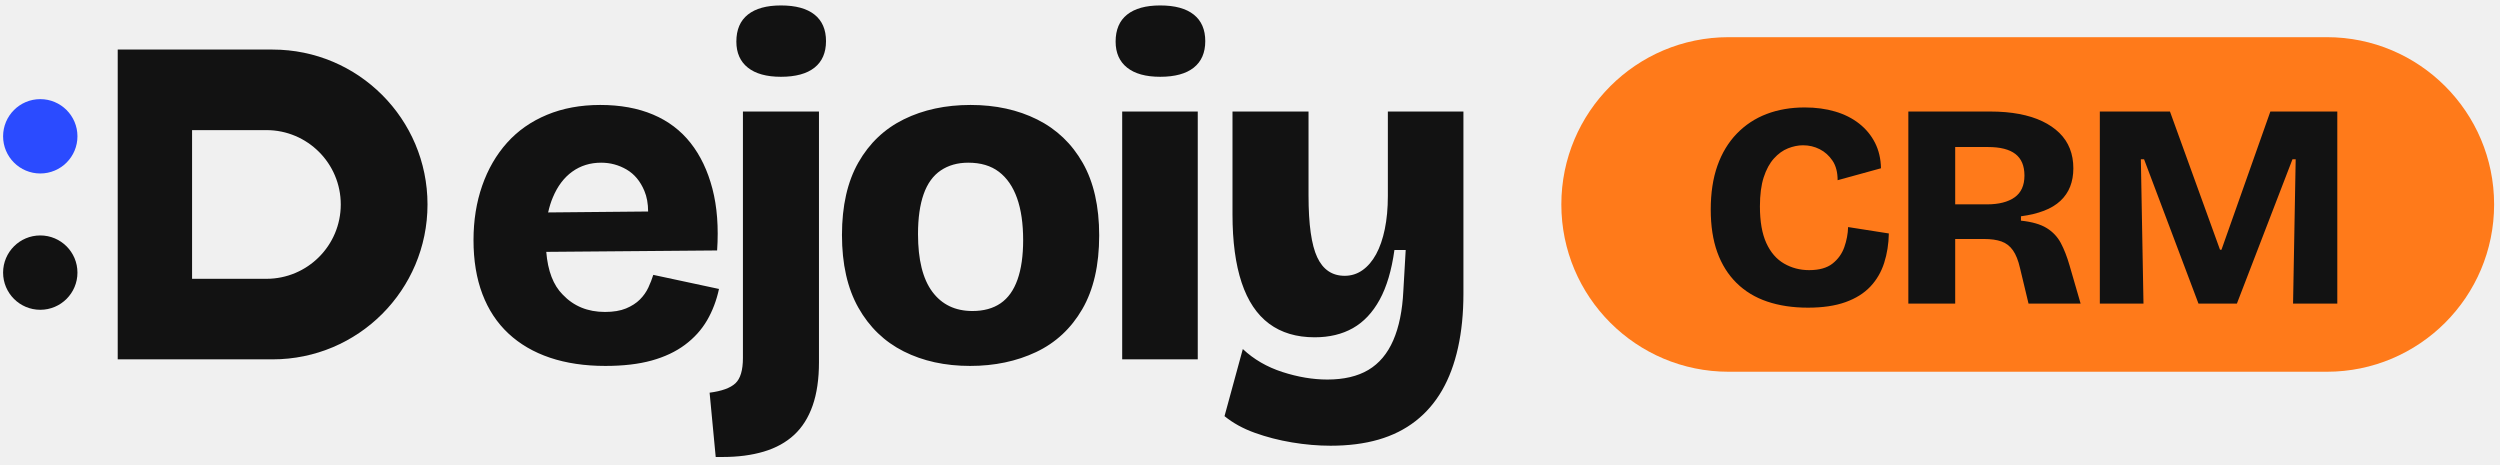
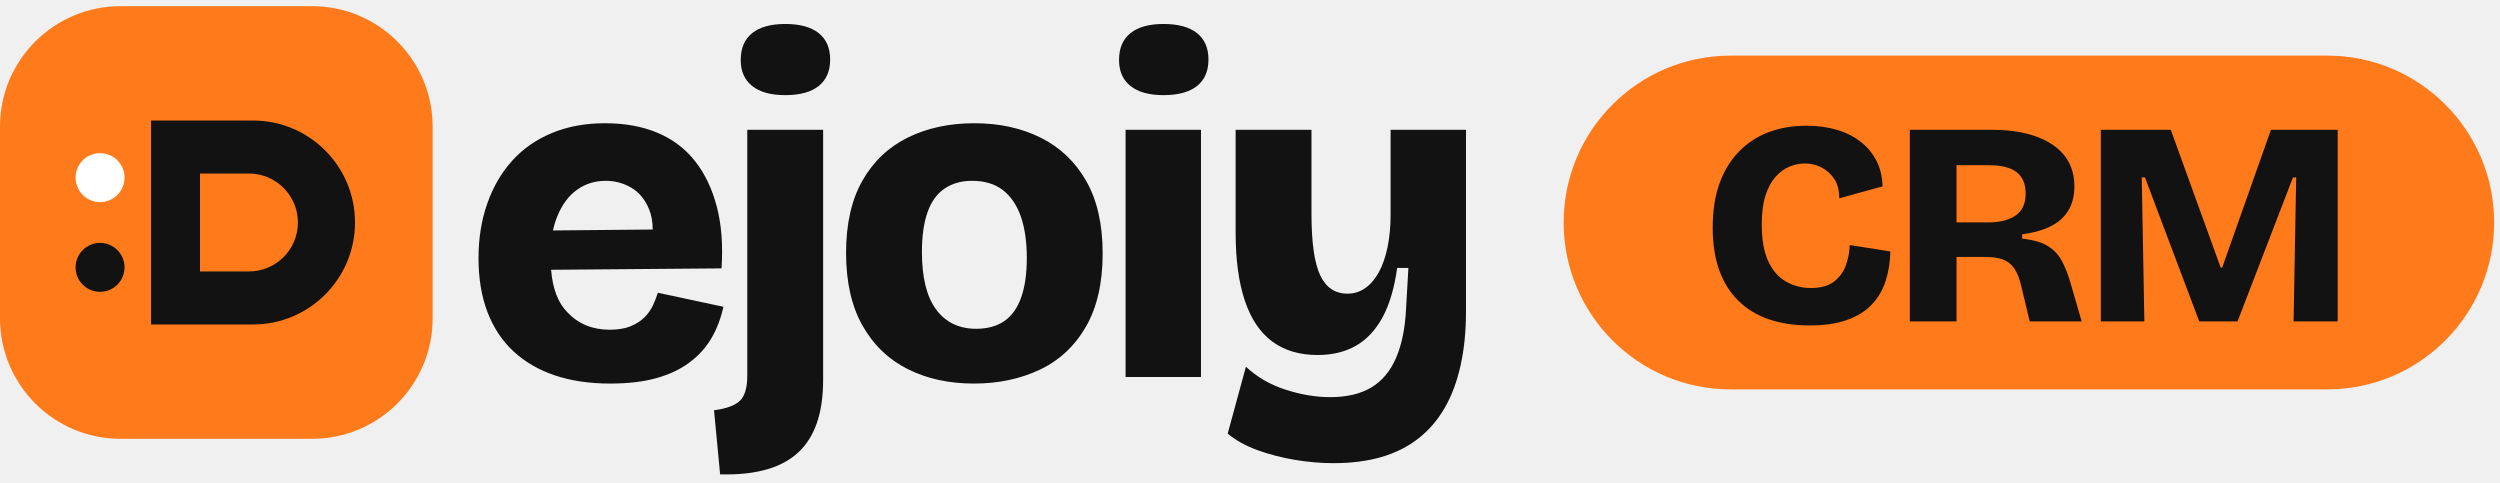
- <svg xmlns="http://www.w3.org/2000/svg" viewBox="0 -16 807 150" role="img" aria-label=":Dejoiy CRM">
-   <circle cx="13" cy="28" r="12" fill="#2B4BFF" />
-   <circle cx="13" cy="72" r="12" fill="#121212" />
-   <path fill-rule="evenodd" d="M38 0H88A50 50 0 0 1 88 100H38Z M62 26H86A24 24 0 0 1 86 74H62Z" fill="#121212" />
-   <g transform="translate(148 0)">
+ <svg xmlns="http://www.w3.org/2000/svg" viewBox="0 -22 809 156" role="img" aria-label=":Dejoiy CRM">
+   <rect x="0" y="-20" width="140" height="140" rx="39" fill="#FF7A1A" />
+   <g transform="translate(23.8 17) scale(.66)">
+     <circle cx="13" cy="28" r="12" fill="#FFFFFF" />
+     <circle cx="13" cy="72" r="12" fill="#121212" />
+     <path fill-rule="evenodd" d="M38 0H88A50 50 0 0 1 88 100H38Z M62 26H86A24 24 0 0 1 86 74H62Z" fill="#121212" />
+   </g>
+   <g transform="translate(150 0)">
    <path d="M47.424 102.121Q37.424 102.121 29.545 99.47Q21.667 96.818 16.136 91.667Q10.606 86.515 7.727 78.939Q4.848 71.364 4.848 61.515Q4.848 51.97 7.652 43.939Q10.455 35.909 15.682 30.076Q20.909 24.242 28.561 21.061Q36.212 17.879 45.758 17.879Q55.455 17.879 62.803 20.985Q70.152 24.091 74.924 30.152Q79.697 36.212 81.97 44.924Q84.242 53.636 83.485 64.848L28.333 65.303Q29.091 74.545 33.636 79.091Q38.939 84.697 47.273 84.697Q51.364 84.697 54.091 83.561Q56.818 82.424 58.561 80.682Q60.303 78.939 61.288 76.818Q62.273 74.697 62.879 72.727L84.091 77.273Q82.879 82.879 80.227 87.424Q77.576 91.97 73.106 95.303Q68.636 98.636 62.348 100.379Q56.061 102.121 47.424 102.121ZM28.939 52.576 61.212 52.273Q61.212 48.485 60.0 45.606Q58.03 40.909 54.242 38.712Q50.455 36.515 46.061 36.515Q40.758 36.515 36.742 39.394Q32.727 42.273 30.455 47.727Q29.545 49.848 28.939 52.576Z M85.303 131.515H83.03L81.061 110.758Q86.97 110.0 89.394 107.727Q91.818 105.455 91.818 99.545V20.0H116.364V100.909Q116.364 109.091 114.318 114.924Q112.273 120.758 108.333 124.394Q104.394 128.03 98.561 129.773Q92.727 131.515 85.303 131.515ZM104.091 8.788Q97.121 8.788 93.409 5.833Q89.697 2.879 89.697 -2.576Q89.697 -8.333 93.409 -11.288Q97.121 -14.242 104.091 -14.242Q111.212 -14.242 114.924 -11.288Q118.636 -8.333 118.636 -2.727Q118.636 2.879 114.924 5.833Q111.212 8.788 104.091 8.788Z M165.152 102.121Q153.03 102.121 143.712 97.424Q134.394 92.727 129.091 83.333Q123.788 73.939 123.788 59.848Q123.788 45.758 129.091 36.439Q134.394 27.121 143.788 22.5Q153.182 17.879 165.303 17.879Q177.424 17.879 186.818 22.576Q196.212 27.273 201.515 36.591Q206.818 45.909 206.818 60.0Q206.818 74.394 201.364 83.788Q195.909 93.182 186.439 97.652Q176.97 102.121 165.152 102.121ZM165.909 84.394Q171.364 84.394 175.0 81.894Q178.636 79.394 180.455 74.242Q182.273 69.091 182.273 61.515Q182.273 53.485 180.303 47.955Q178.333 42.424 174.47 39.47Q170.606 36.515 164.545 36.515Q159.394 36.515 155.682 39.015Q151.97 41.515 150.152 46.667Q148.333 51.818 148.333 59.545Q148.333 71.97 152.955 78.182Q157.576 84.394 165.909 84.394Z M214.242 100.0V20.0H238.636V100.0ZM226.515 8.788Q219.545 8.788 215.833 5.833Q212.121 2.879 212.121 -2.576Q212.121 -8.333 215.833 -11.288Q219.545 -14.242 226.515 -14.242Q233.636 -14.242 237.348 -11.288Q241.061 -8.333 241.061 -2.727Q241.061 2.879 237.348 5.833Q233.636 8.788 226.515 8.788Z M281.515 127.879Q275.455 127.879 269.091 126.818Q262.727 125.758 257.045 123.712Q251.364 121.667 247.273 118.333L253.182 96.667Q258.485 101.667 265.985 104.091Q273.485 106.515 280.455 106.515Q288.485 106.515 293.712 103.409Q298.939 100.303 301.742 93.864Q304.545 87.424 305.0 77.879L305.758 64.697H302.121Q300.758 74.545 297.348 80.758Q293.939 86.97 288.712 89.924Q283.485 92.879 276.364 92.879Q267.576 92.879 261.667 88.485Q255.758 84.091 252.803 75.227Q249.848 66.364 249.848 53.182V20.0H274.394V47.121Q274.394 61.061 277.197 67.045Q280.0 73.03 286.061 73.03Q289.242 73.03 291.818 71.212Q294.394 69.394 296.212 66.061Q298.03 62.727 299.015 57.955Q300.0 53.182 300.0 47.273V20.0H324.394V78.788Q324.394 88.333 322.652 96.212Q320.909 104.091 317.5 110.0Q314.091 115.909 308.939 119.924Q303.788 123.939 296.97 125.909Q290.152 127.879 281.515 127.879Z" fill="#121212" />
  </g>
-   <rect x="504" y="-4" width="301.1" height="108" rx="54" fill="#FF7A1A" />
-   <path d="M583.603 83.315Q576.276 83.315 570.452 81.342Q564.627 79.37 560.541 75.33Q556.455 71.291 554.341 65.42Q552.227 59.548 552.227 51.658Q552.227 43.579 554.388 37.473Q556.548 31.367 560.635 27.139Q564.721 22.912 570.264 20.798Q575.806 18.685 582.57 18.685Q587.924 18.685 592.386 20Q596.848 21.315 600.136 23.898Q603.424 26.482 605.256 30.098Q607.088 33.715 607.182 38.318L593.185 42.17Q593.185 38.318 591.541 35.876Q589.897 33.433 587.408 32.165Q584.918 30.897 582.006 30.897Q579.658 30.897 577.168 31.883Q574.679 32.87 572.612 35.171Q570.545 37.473 569.324 41.23Q568.103 44.988 568.103 50.624Q568.103 57.952 570.17 62.461Q572.236 66.97 575.9 69.083Q579.564 71.197 583.979 71.197Q588.864 71.197 591.541 69.083Q594.218 66.97 595.345 63.776Q596.473 60.582 596.567 57.294L609.718 59.361Q609.624 64.433 608.215 68.848Q606.806 73.264 603.753 76.505Q600.7 79.745 595.721 81.53Q590.742 83.315 583.603 83.315Z M616.012 82.0V20H642.409Q647.576 20 651.803 20.798Q656.03 21.597 659.271 23.147Q662.512 24.697 664.767 26.905Q667.021 29.112 668.148 31.977Q669.276 34.842 669.276 38.318Q669.276 41.606 668.242 44.236Q667.209 46.867 665.095 48.839Q662.982 50.812 659.788 52.033Q656.594 53.255 652.367 53.818V55.227Q657.721 55.791 660.68 57.623Q663.639 59.455 665.236 62.461Q666.833 65.467 668.055 69.694L671.624 82.0H654.809L652.085 70.633Q651.239 66.876 649.783 64.809Q648.327 62.742 646.073 61.944Q643.818 61.145 640.436 61.145H631.136V82.0ZM631.136 49.967H641.376Q647.106 49.967 650.3 47.712Q653.494 45.458 653.494 40.667Q653.494 35.97 650.582 33.715Q647.67 31.461 641.752 31.461H631.136Z M677.824 82.0V20H700.464L716.621 64.621H717.091L732.873 20H754.479V82.0H740.2L741.045 35.406H740.012L722.07 82.0H709.67L692.103 35.406H691.07L691.915 82.0Z" fill="#121212" />
+   <rect x="506" y="-4" width="301.1" height="108" rx="54" fill="#FF7A1A" />
+   <path d="M585.603 83.315Q578.276 83.315 572.452 81.342Q566.627 79.37 562.541 75.33Q558.455 71.291 556.341 65.42Q554.227 59.548 554.227 51.658Q554.227 43.579 556.388 37.473Q558.548 31.367 562.635 27.139Q566.721 22.912 572.264 20.798Q577.806 18.685 584.57 18.685Q589.924 18.685 594.386 20Q598.848 21.315 602.136 23.898Q605.424 26.482 607.256 30.098Q609.088 33.715 609.182 38.318L595.185 42.17Q595.185 38.318 593.541 35.876Q591.897 33.433 589.408 32.165Q586.918 30.897 584.006 30.897Q581.658 30.897 579.168 31.883Q576.679 32.87 574.612 35.171Q572.545 37.473 571.324 41.23Q570.103 44.988 570.103 50.624Q570.103 57.952 572.17 62.461Q574.236 66.97 577.9 69.083Q581.564 71.197 585.979 71.197Q590.864 71.197 593.541 69.083Q596.218 66.97 597.345 63.776Q598.473 60.582 598.567 57.294L611.718 59.361Q611.624 64.433 610.215 68.848Q608.806 73.264 605.753 76.505Q602.7 79.745 597.721 81.53Q592.742 83.315 585.603 83.315Z M618.012 82.0V20H644.409Q649.576 20 653.803 20.798Q658.03 21.597 661.271 23.147Q664.512 24.697 666.767 26.905Q669.021 29.112 670.148 31.977Q671.276 34.842 671.276 38.318Q671.276 41.606 670.242 44.236Q669.209 46.867 667.095 48.839Q664.982 50.812 661.788 52.033Q658.594 53.255 654.367 53.818V55.227Q659.721 55.791 662.68 57.623Q665.639 59.455 667.236 62.461Q668.833 65.467 670.055 69.694L673.624 82.0H656.809L654.085 70.633Q653.239 66.876 651.783 64.809Q650.327 62.742 648.073 61.944Q645.818 61.145 642.436 61.145H633.136V82.0ZM633.136 49.967H643.376Q649.106 49.967 652.3 47.712Q655.494 45.458 655.494 40.667Q655.494 35.97 652.582 33.715Q649.67 31.461 643.752 31.461H633.136Z M679.824 82.0V20H702.464L718.621 64.621H719.091L734.873 20H756.479V82.0H742.2L743.045 35.406H742.012L724.07 82.0H711.67L694.103 35.406H693.07L693.915 82.0Z" fill="#121212" />
</svg>
